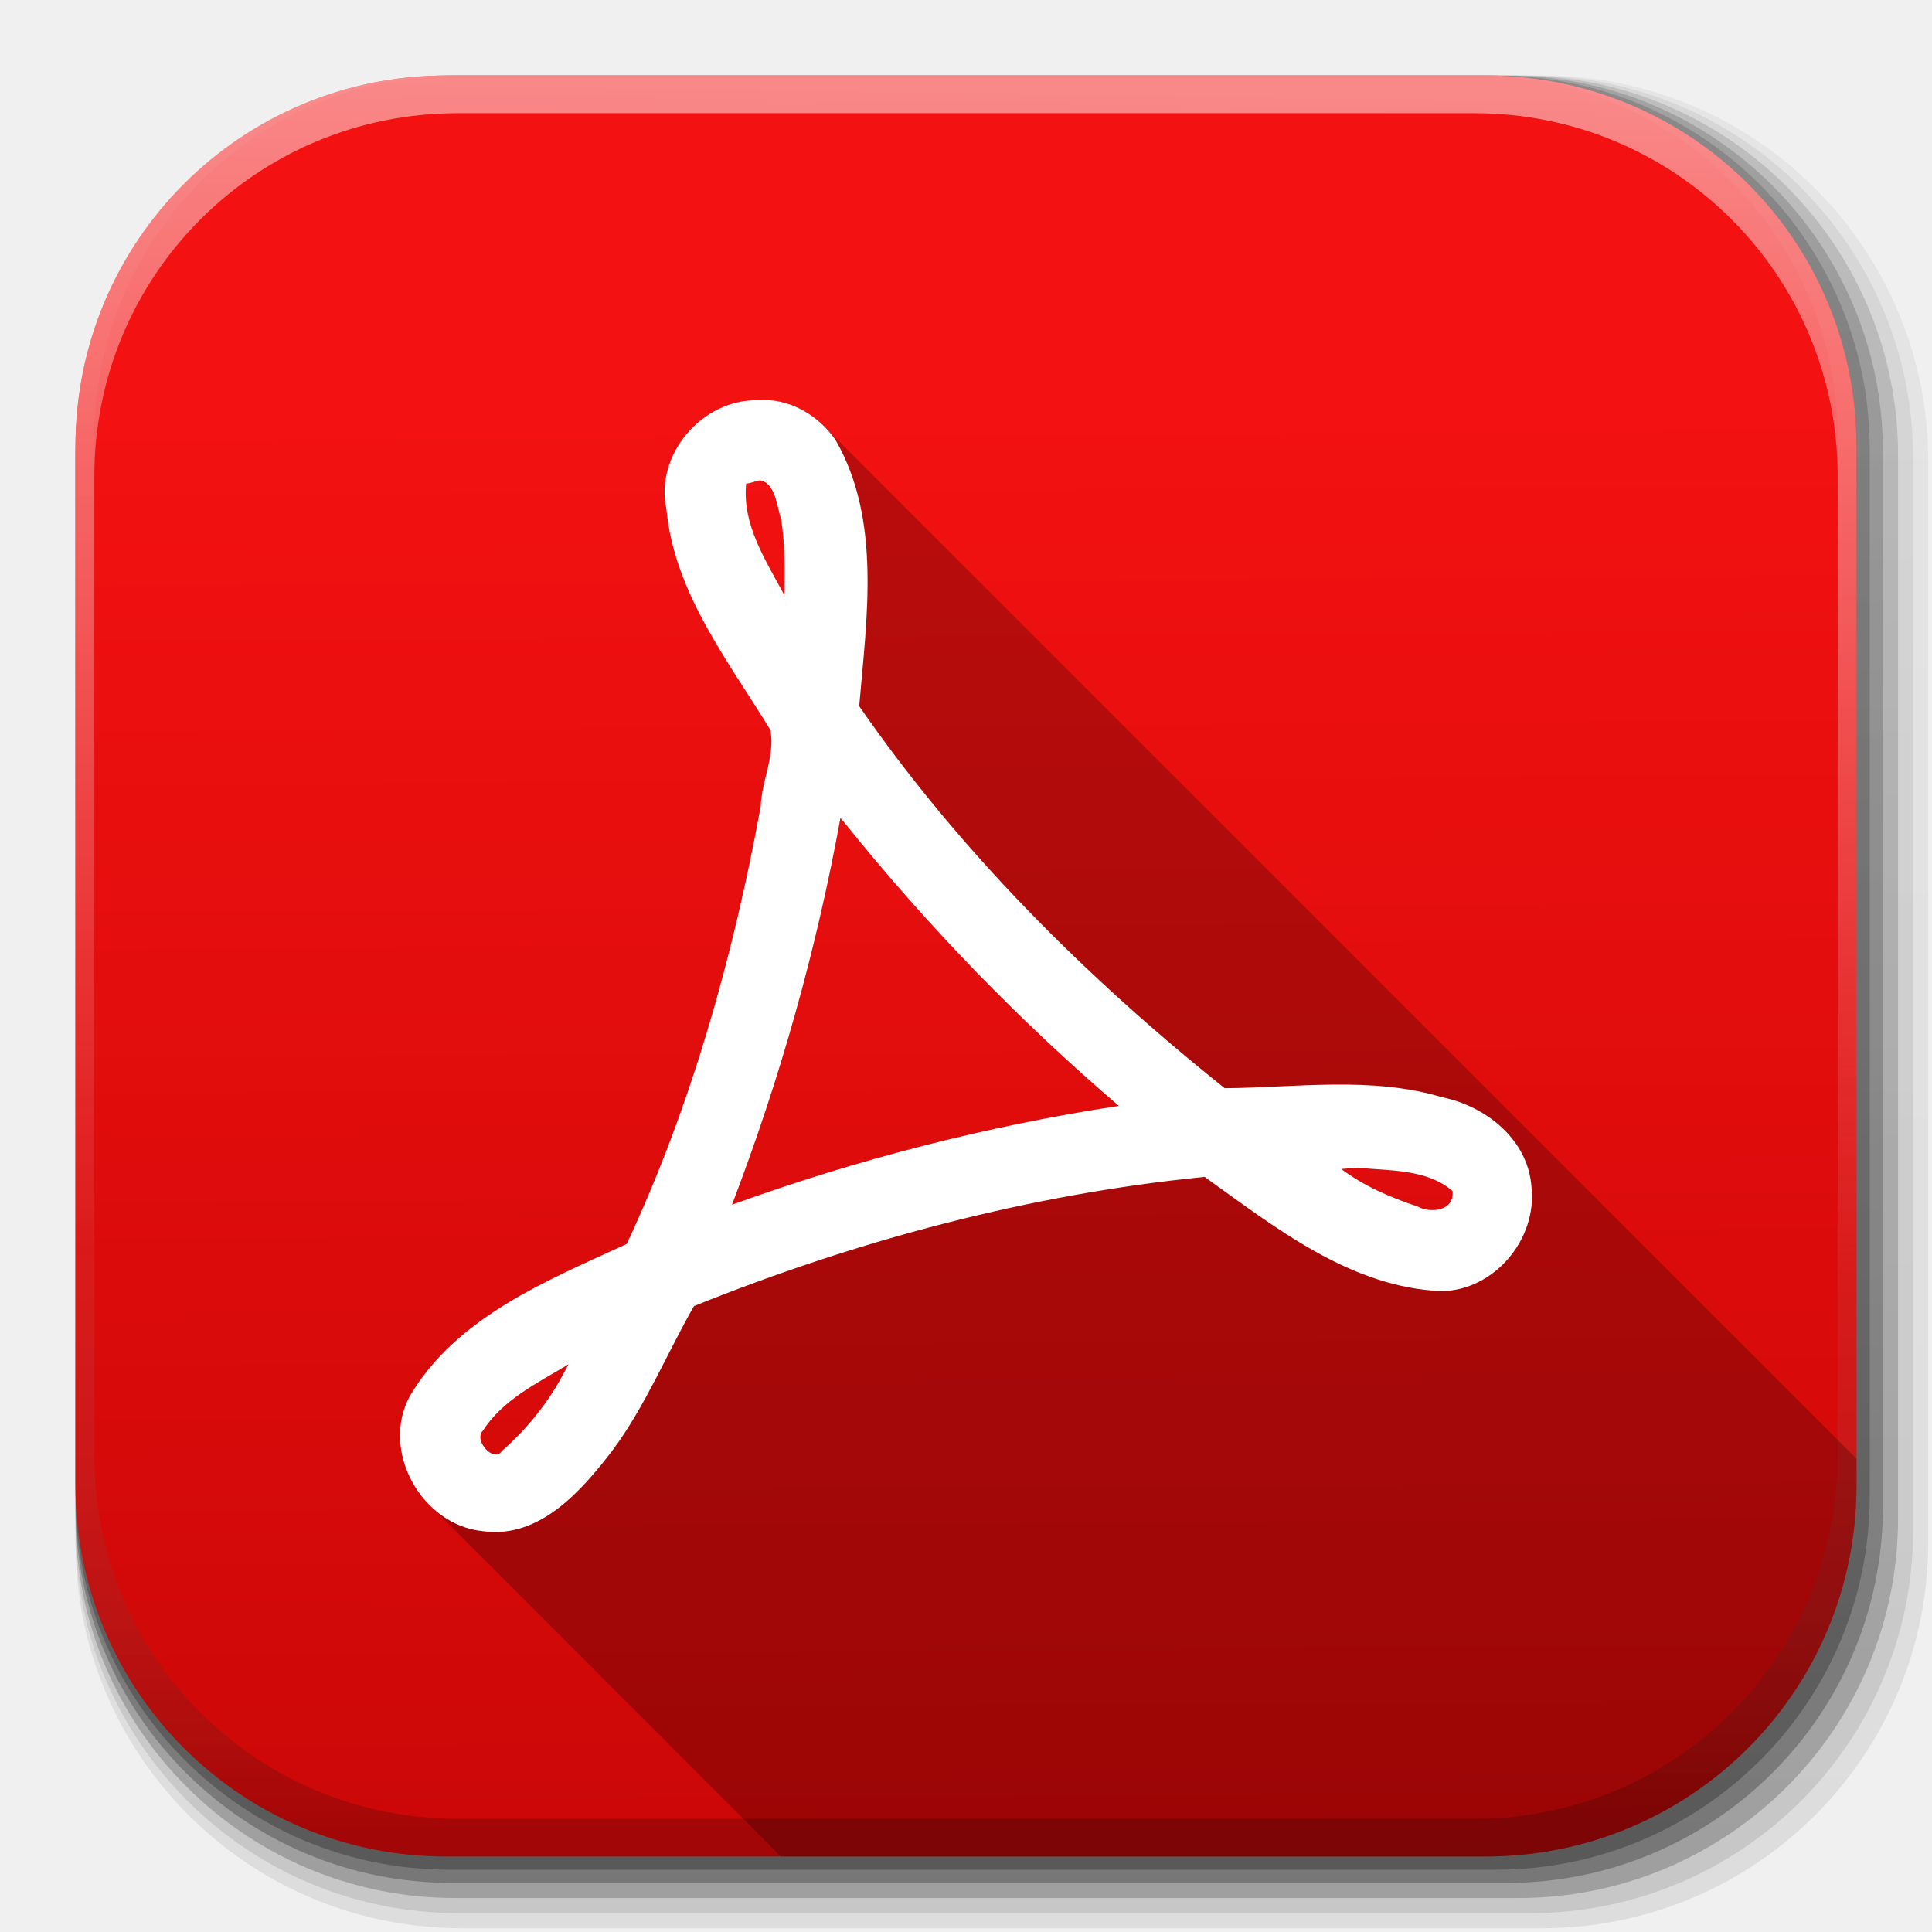
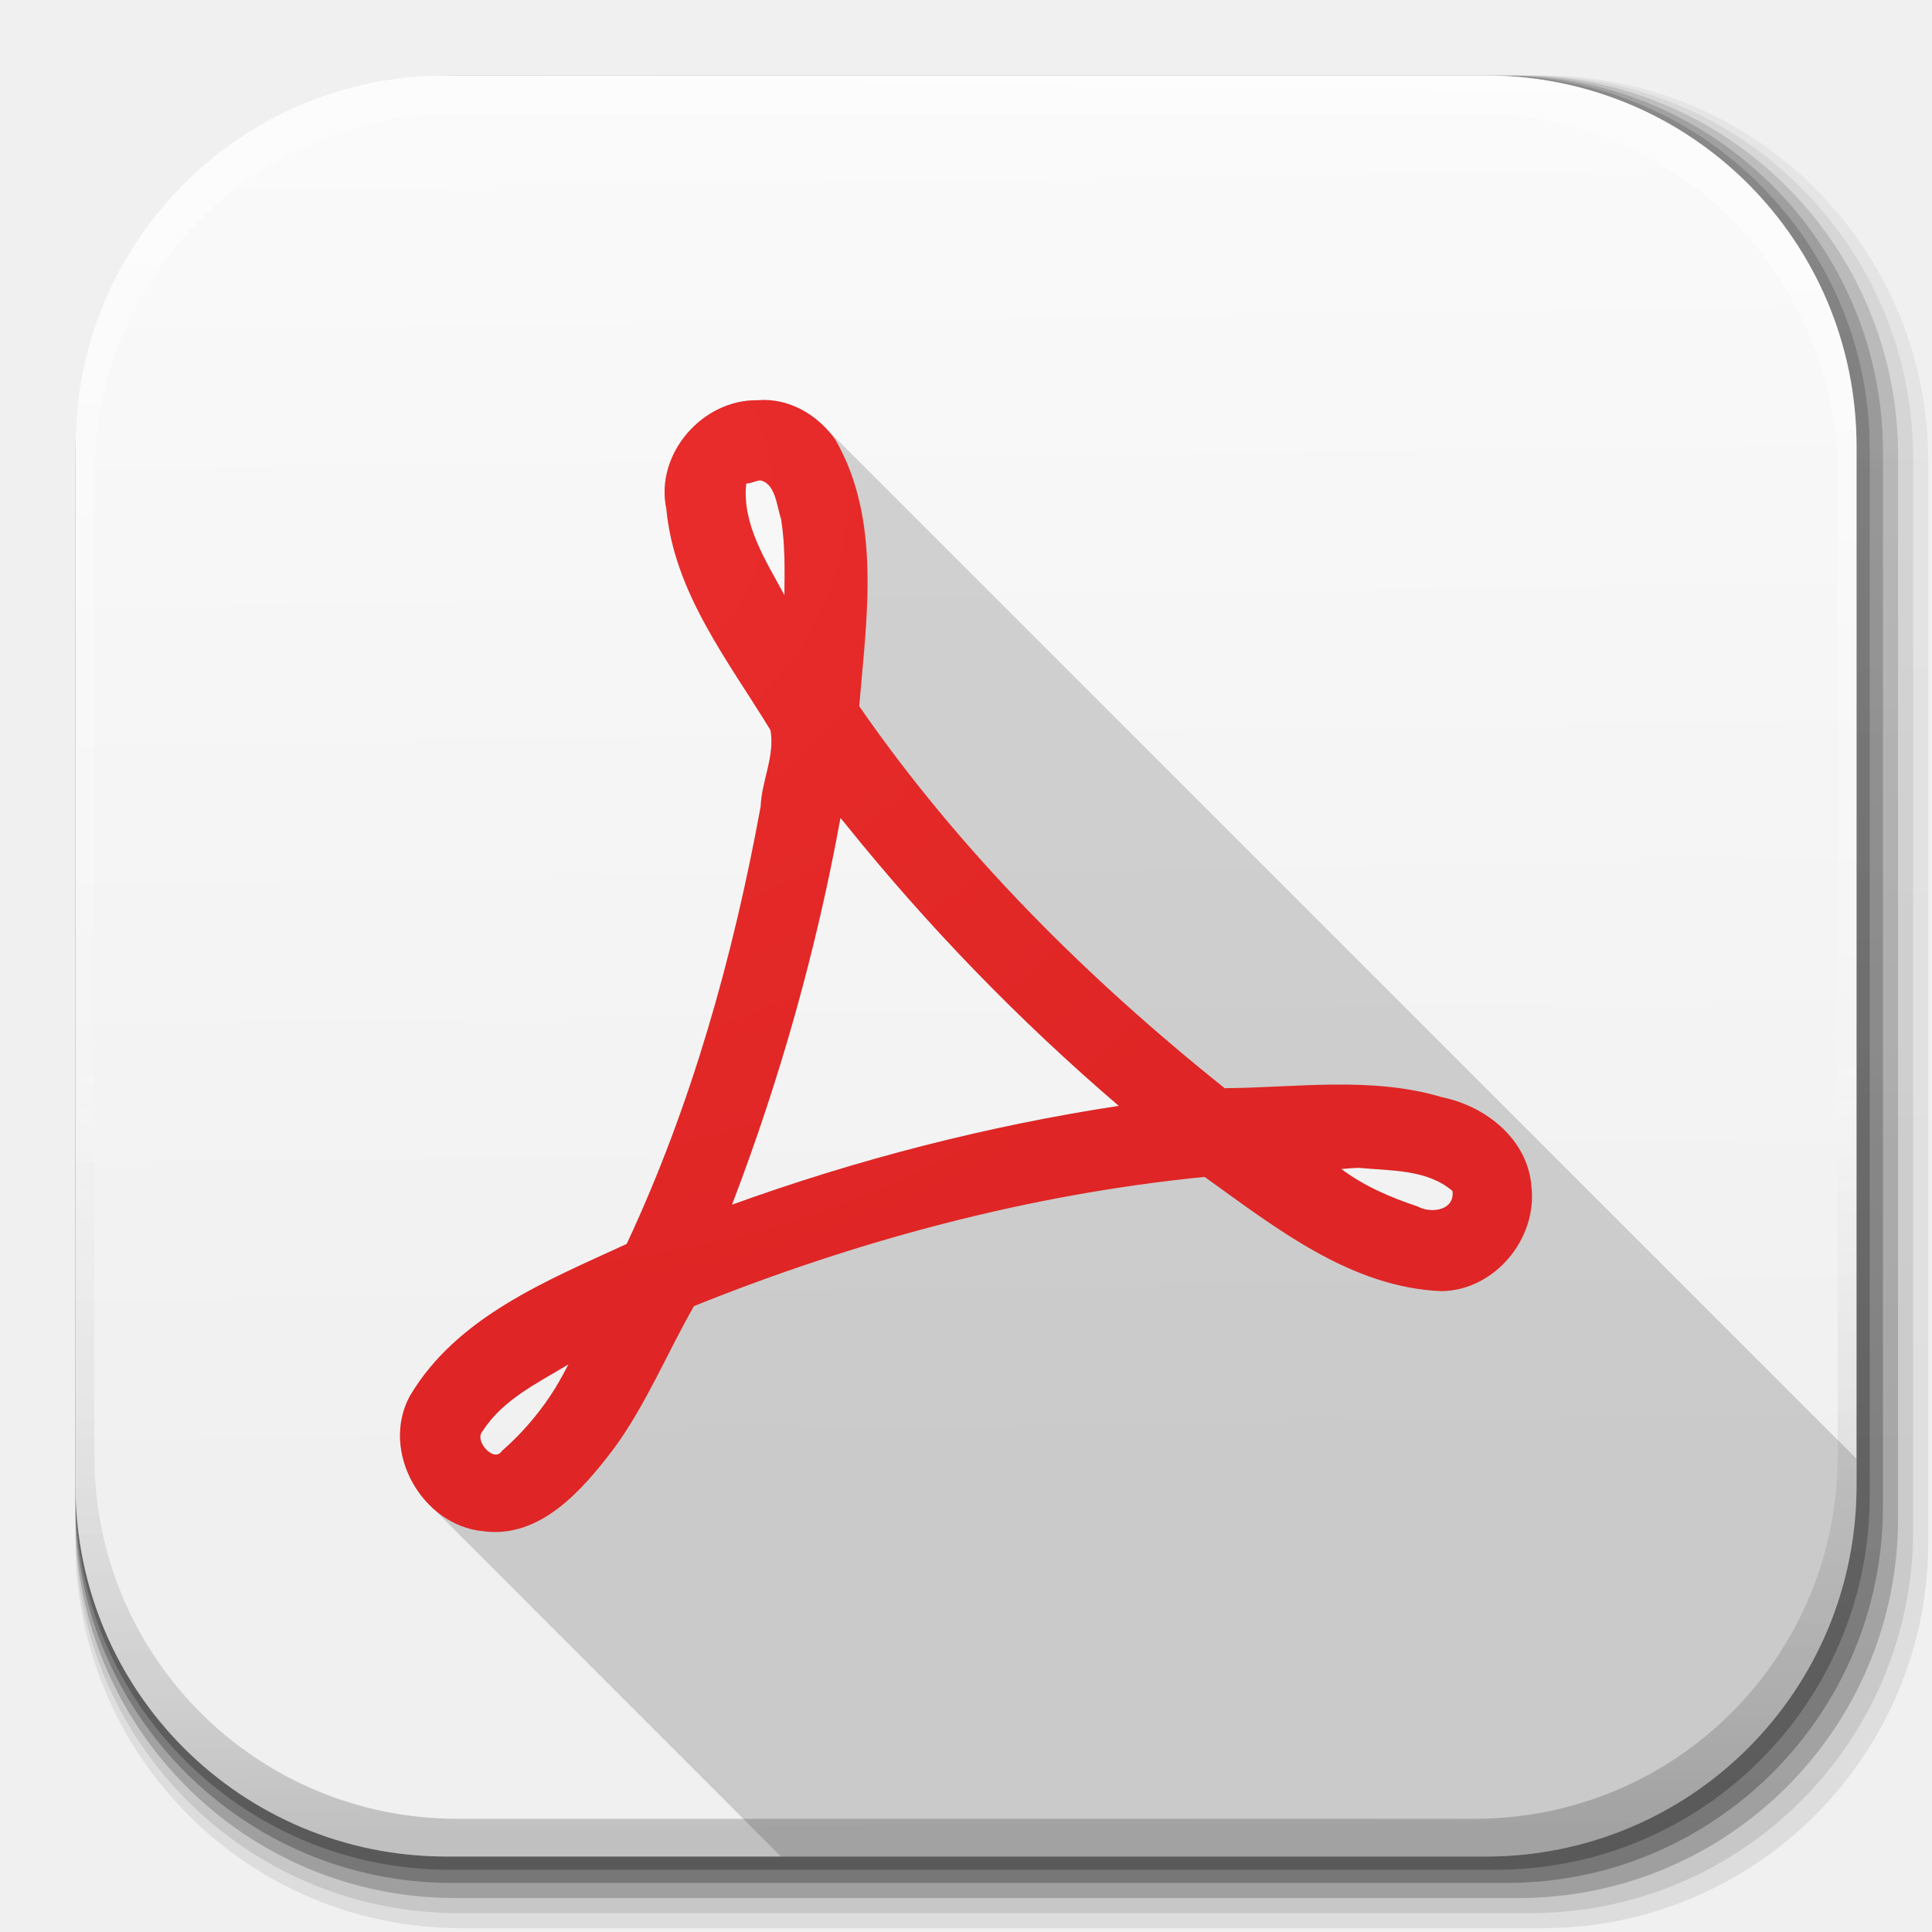
<svg xmlns="http://www.w3.org/2000/svg" xmlns:xlink="http://www.w3.org/1999/xlink" version="1.1" id="svg2" height="512" width="512">
  <defs id="defs4">
-     <linearGradient id="linearGradient8290">
-       <stop style="stop-color:#f31111;stop-opacity:1" offset="0" id="stop8292" />
-       <stop style="stop-color:#cb0707;stop-opacity:1" offset="1" id="stop8294" />
-     </linearGradient>
    <linearGradient id="linearGradient3938">
      <stop style="stop-color:#eb2d2d;stop-opacity:1;" offset="0" id="stop3940" />
      <stop style="stop-color:#df2525;stop-opacity:1;" offset="1" id="stop3942" />
    </linearGradient>
    <linearGradient id="XMLID_74_-8-1" gradientUnits="userSpaceOnUse" x1="64.478" y1="56.301" x2="78.466" y2="48.085">
      <stop offset="0" style="stop-color:#ffffff;stop-opacity:1;" id="stop155-3-8" />
      <stop offset="1" style="stop-color:#e6e6e6;stop-opacity:1;" id="stop157-94-6" />
    </linearGradient>
    <radialGradient xlink:href="#XMLID_74_-8-1" id="radialGradient3867" cx="558.354" cy="385.484" fx="558.354" fy="385.484" r="191.619" gradientTransform="matrix(1,0,0,1.049991,0,-19.27059)" gradientUnits="userSpaceOnUse" />
    <linearGradient id="SVGID_2_" gradientUnits="userSpaceOnUse" x1="200.051" y1="185.074" x2="200.051" y2="217.459">
      <stop offset="0" style="stop-color:#61B74A" id="stop13" />
      <stop offset="1" style="stop-color:#449934" id="stop15" />
    </linearGradient>
    <linearGradient y2="217.459" x2="200.051" y1="185.074" x1="200.051" gradientTransform="matrix(13.57763,0,0,13.57763,-2026.162,-2566.71)" gradientUnits="userSpaceOnUse" id="linearGradient3021" xlink:href="#SVGID_2_" />
    <linearGradient id="linearGradient2460" y2="44.984" gradientUnits="userSpaceOnUse" x2="19.36" y1="21.031" x1="19.245">
      <stop id="stop3602" style="stop-color:#fafafa;stop-opacity:1;" offset="0" />
      <stop id="stop3604" style="stop-color:#f0f0f0;stop-opacity:1;" offset="1" />
    </linearGradient>
    <linearGradient y2="44.984" x2="19.36" y1="21.031" x1="19.245" gradientTransform="matrix(11.07692,0,0,11.07692,-9.852301,-20.57803)" gradientUnits="userSpaceOnUse" id="linearGradient3096" xlink:href="#linearGradient2460" />
    <linearGradient y2="20.626" x2="1006.808" y1="484.417" x1="1012.513" gradientTransform="matrix(1.03178,0,0,1.03178,-830.8641,592.6779)" gradientUnits="userSpaceOnUse" id="linearGradient4114-2" xlink:href="#ButtonShadow-0-1-1-5" />
    <linearGradient gradientTransform="matrix(1.005865,0,0,0.994169,100,0)" gradientUnits="userSpaceOnUse" id="ButtonShadow-0-1-1-5" y2="7.017" x2="45.448" y1="92.54" x1="45.448">
      <stop offset="0" style="stop-color:#000000;stop-opacity:1" id="stop3750-8-9-3-6" />
      <stop offset="1" style="stop-color:#000000;stop-opacity:0.588" id="stop3752-5-6-4-2" />
    </linearGradient>
    <linearGradient y2="20.626" x2="1006.808" y1="484.417" x1="1012.513" gradientTransform="matrix(1.040254,0,0,1.040254,-837.9512,592.5182)" gradientUnits="userSpaceOnUse" id="linearGradient4112-2" xlink:href="#ButtonShadow-0-1-1-5" />
    <linearGradient gradientTransform="matrix(1.005865,0,0,0.994169,100,0)" gradientUnits="userSpaceOnUse" id="linearGradient5292" y2="7.017" x2="45.448" y1="92.54" x1="45.448">
      <stop offset="0" style="stop-color:#000000;stop-opacity:1" id="stop5294" />
      <stop offset="1" style="stop-color:#000000;stop-opacity:0.588" id="stop5296" />
    </linearGradient>
    <linearGradient y2="20.626" x2="1006.808" y1="484.417" x1="1012.513" gradientTransform="matrix(1.023305,0,0,1.023305,-823.777,592.8376)" gradientUnits="userSpaceOnUse" id="linearGradient4110-6" xlink:href="#ButtonShadow-0-1-1-5" />
    <linearGradient gradientTransform="matrix(1.005865,0,0,0.994169,100,0)" gradientUnits="userSpaceOnUse" id="linearGradient5299" y2="7.017" x2="45.448" y1="92.54" x1="45.448">
      <stop offset="0" style="stop-color:#000000;stop-opacity:1" id="stop5301" />
      <stop offset="1" style="stop-color:#000000;stop-opacity:0.588" id="stop5303" />
    </linearGradient>
    <linearGradient y2="20.626" x2="1006.808" y1="484.417" x1="1012.513" gradientTransform="matrix(1.01483,0,0,1.01483,-816.69,592.9972)" gradientUnits="userSpaceOnUse" id="linearGradient4116-6" xlink:href="#ButtonShadow-0-1-1-5" />
    <linearGradient gradientTransform="matrix(1.005865,0,0,0.994169,100,0)" gradientUnits="userSpaceOnUse" id="linearGradient5306" y2="7.017" x2="45.448" y1="92.54" x1="45.448">
      <stop offset="0" style="stop-color:#000000;stop-opacity:1" id="stop5308" />
      <stop offset="1" style="stop-color:#000000;stop-opacity:0.588" id="stop5310" />
    </linearGradient>
    <linearGradient xlink:href="#ButtonShadow-0-1-1-5" id="linearGradient3372" gradientUnits="userSpaceOnUse" gradientTransform="matrix(1.007415,0,0,1.007415,-810.4888,593.1369)" x1="1012.513" y1="484.417" x2="1006.808" y2="20.626" />
    <linearGradient gradientTransform="matrix(1.005865,0,0,0.994169,100,0)" gradientUnits="userSpaceOnUse" id="linearGradient5313" y2="7.017" x2="45.448" y1="92.54" x1="45.448">
      <stop offset="0" style="stop-color:#000000;stop-opacity:1" id="stop5315" />
      <stop offset="1" style="stop-color:#000000;stop-opacity:0.588" id="stop5317" />
    </linearGradient>
    <linearGradient y2="251.661" x2="1011.953" y1="476.26" x1="1016.104" gradientTransform="translate(-146.2203,369.0885)" gradientUnits="userSpaceOnUse" id="linearGradient4082" xlink:href="#linearGradient4487" />
    <linearGradient id="linearGradient4487">
      <stop offset="0" style="stop-color:#000000;stop-opacity:1" id="stop4489" />
      <stop offset="1" style="stop-color:#000000;stop-opacity:0" id="stop4491" />
    </linearGradient>
    <linearGradient id="linearGradient3737">
      <stop offset="0" style="stop-color:#ffffff;stop-opacity:1" id="stop3739" />
      <stop offset="1" style="stop-color:#ffffff;stop-opacity:0" id="stop3741" />
    </linearGradient>
    <linearGradient id="linearGradient4046">
      <stop offset="0" style="stop-color:#000000;stop-opacity:1;" id="stop4048" />
      <stop offset="1" style="stop-color:#ffffff;stop-opacity:0.2" id="stop4050" />
    </linearGradient>
    <linearGradient xlink:href="#ButtonShadow-0-1-1-5" id="linearGradient5342" gradientUnits="userSpaceOnUse" gradientTransform="matrix(1.007415,0,0,1.007415,-810.4888,593.1369)" x1="1012.513" y1="484.417" x2="1006.808" y2="20.626" />
    <linearGradient y2="20.626" x2="1006.808" y1="484.417" x1="1012.513" gradientTransform="matrix(1.03178,0,0,1.03178,-830.8641,592.6779)" gradientUnits="userSpaceOnUse" id="linearGradient4114-2-6" xlink:href="#ButtonShadow-0-1-1-5-9" />
    <linearGradient gradientTransform="matrix(1.005865,0,0,0.994169,100,0)" gradientUnits="userSpaceOnUse" id="ButtonShadow-0-1-1-5-9" y2="7.017" x2="45.448" y1="92.54" x1="45.448">
      <stop offset="0" style="stop-color:#000000;stop-opacity:1" id="stop3750-8-9-3-6-4" />
      <stop offset="1" style="stop-color:#000000;stop-opacity:0.588" id="stop3752-5-6-4-2-9" />
    </linearGradient>
    <linearGradient y2="20.626" x2="1006.808" y1="484.417" x1="1012.513" gradientTransform="matrix(1.040254,0,0,1.040254,-837.9512,592.5182)" gradientUnits="userSpaceOnUse" id="linearGradient4112-2-6" xlink:href="#ButtonShadow-0-1-1-5-9" />
    <linearGradient gradientTransform="matrix(1.005865,0,0,0.994169,100,0)" gradientUnits="userSpaceOnUse" id="linearGradient5292-5" y2="7.017" x2="45.448" y1="92.54" x1="45.448">
      <stop offset="0" style="stop-color:#000000;stop-opacity:1" id="stop5294-8" />
      <stop offset="1" style="stop-color:#000000;stop-opacity:0.588" id="stop5296-4" />
    </linearGradient>
    <linearGradient y2="20.626" x2="1006.808" y1="484.417" x1="1012.513" gradientTransform="matrix(1.023305,0,0,1.023305,-823.777,592.8376)" gradientUnits="userSpaceOnUse" id="linearGradient4110-6-7" xlink:href="#ButtonShadow-0-1-1-5-9" />
    <linearGradient gradientTransform="matrix(1.005865,0,0,0.994169,100,0)" gradientUnits="userSpaceOnUse" id="linearGradient5299-2" y2="7.017" x2="45.448" y1="92.54" x1="45.448">
      <stop offset="0" style="stop-color:#000000;stop-opacity:1" id="stop5301-9" />
      <stop offset="1" style="stop-color:#000000;stop-opacity:0.588" id="stop5303-1" />
    </linearGradient>
    <linearGradient y2="20.626" x2="1006.808" y1="484.417" x1="1012.513" gradientTransform="matrix(1.01483,0,0,1.01483,-816.69,592.9972)" gradientUnits="userSpaceOnUse" id="linearGradient4116-6-3" xlink:href="#ButtonShadow-0-1-1-5-9" />
    <linearGradient gradientTransform="matrix(1.005865,0,0,0.994169,100,0)" gradientUnits="userSpaceOnUse" id="linearGradient5306-9" y2="7.017" x2="45.448" y1="92.54" x1="45.448">
      <stop offset="0" style="stop-color:#000000;stop-opacity:1" id="stop5308-0" />
      <stop offset="1" style="stop-color:#000000;stop-opacity:0.588" id="stop5310-6" />
    </linearGradient>
    <linearGradient xlink:href="#ButtonShadow-0-1-1-5-9" id="linearGradient3372-9" gradientUnits="userSpaceOnUse" gradientTransform="matrix(1.007415,0,0,1.007415,-810.4888,593.1369)" x1="1012.513" y1="484.417" x2="1006.808" y2="20.626" />
    <linearGradient gradientTransform="matrix(1.005865,0,0,0.994169,100,0)" gradientUnits="userSpaceOnUse" id="linearGradient5313-8" y2="7.017" x2="45.448" y1="92.54" x1="45.448">
      <stop offset="0" style="stop-color:#000000;stop-opacity:1" id="stop5315-8" />
      <stop offset="1" style="stop-color:#000000;stop-opacity:0.588" id="stop5317-1" />
    </linearGradient>
    <linearGradient y2="251.661" x2="1011.953" y1="476.26" x1="1016.104" gradientTransform="translate(-146.2203,369.0885)" gradientUnits="userSpaceOnUse" id="linearGradient4082-7" xlink:href="#linearGradient4487-8" />
    <linearGradient id="linearGradient4487-8">
      <stop offset="0" style="stop-color:#000000;stop-opacity:1" id="stop4489-0" />
      <stop offset="1" style="stop-color:#000000;stop-opacity:0" id="stop4491-4" />
    </linearGradient>
    <linearGradient y2="363.738" x2="988.786" y1="51.512" x1="993.439" gradientTransform="translate(778.5998,-360.5596)" gradientUnits="userSpaceOnUse" id="linearGradient4084-7" xlink:href="#linearGradient3737-8" />
    <linearGradient id="linearGradient3737-8">
      <stop offset="0" style="stop-color:#ffffff;stop-opacity:1" id="stop3739-4" />
      <stop offset="1" style="stop-color:#ffffff;stop-opacity:0" id="stop3741-7" />
    </linearGradient>
    <linearGradient y2="-55.941" x2="1763.69" y1="155.597" x1="1764.649" gradientUnits="userSpaceOnUse" id="linearGradient4086-1" xlink:href="#linearGradient4046-2" />
    <linearGradient id="linearGradient4046-2">
      <stop offset="0" style="stop-color:#000000;stop-opacity:1;" id="stop4048-2" />
      <stop offset="1" style="stop-color:#ffffff;stop-opacity:0.2" id="stop4050-7" />
    </linearGradient>
    <linearGradient xlink:href="#ButtonShadow-0-1-1-5-9" id="linearGradient5342-3" gradientUnits="userSpaceOnUse" gradientTransform="matrix(1.007415,0,0,1.007415,-810.4888,593.1369)" x1="1012.513" y1="484.417" x2="1006.808" y2="20.626" />
    <linearGradient id="linearGradient4487-1">
      <stop offset="0" style="stop-color:#000000;stop-opacity:1" id="stop4489-6" />
      <stop offset="1" style="stop-color:#000000;stop-opacity:0" id="stop4491-0" />
    </linearGradient>
    <linearGradient y2="363.738" x2="988.786" y1="51.512" x1="993.439" gradientTransform="translate(778.5998,-360.5596)" gradientUnits="userSpaceOnUse" id="linearGradient4084-8" xlink:href="#linearGradient3737-9" />
    <linearGradient id="linearGradient3737-9">
      <stop offset="0" style="stop-color:#ffffff;stop-opacity:1" id="stop3739-7" />
      <stop offset="1" style="stop-color:#ffffff;stop-opacity:0" id="stop3741-4" />
    </linearGradient>
    <linearGradient y2="-55.941" x2="1763.69" y1="155.597" x1="1764.649" gradientUnits="userSpaceOnUse" id="linearGradient4086-12" xlink:href="#linearGradient4046-3" />
    <linearGradient id="linearGradient4046-3">
      <stop offset="0" style="stop-color:#000000;stop-opacity:1;" id="stop4048-7" />
      <stop offset="1" style="stop-color:#ffffff;stop-opacity:0.2" id="stop4050-73" />
    </linearGradient>
    <linearGradient id="linearGradient2760">
      <stop id="stop2770" offset="0" style="stop-color:#ffffff;stop-opacity:1;" />
      <stop id="stop2764" offset="1" style="stop-color:#a9a9a9;stop-opacity:1;" />
    </linearGradient>
    <linearGradient id="linearGradient4846">
      <stop offset="0" style="stop-color:#1a1a1a;stop-opacity:1" id="stop4848" />
      <stop offset="1" style="stop-color:#1e1e1e;stop-opacity:1;" id="stop4856" />
    </linearGradient>
    <linearGradient id="linearGradient4922">
      <stop id="stop4924" style="stop-color:#1a1a1a;stop-opacity:1" offset="0" />
      <stop id="stop4926" style="stop-color:#636363;stop-opacity:1" offset="0.156" />
      <stop id="stop4928" style="stop-color:#b4b4b4;stop-opacity:1" offset="0.332" />
      <stop id="stop4930" style="stop-color:#636363;stop-opacity:1" offset="0.536" />
      <stop id="stop4932" style="stop-color:#000000;stop-opacity:1" offset="1" />
    </linearGradient>
    <linearGradient y2="110.86" x2="166.775" y1="152.12" x1="201.331" spreadMethod="reflect" gradientTransform="matrix(1.275769,0,0,1.275769,-135.8944,2.450039)" gradientUnits="userSpaceOnUse" id="linearGradient4884" xlink:href="#linearGradient4888" />
    <linearGradient id="linearGradient4888">
      <stop offset="0" style="stop-color:#c0821c;stop-opacity:1;" id="stop4892" />
      <stop id="stop4894" style="stop-color:#e4ae48;stop-opacity:1;" offset="1" />
    </linearGradient>
    <linearGradient gradientUnits="userSpaceOnUse" y2="158.472" x2="258.222" y1="160.826" x1="13.021" id="linearGradient4882" xlink:href="#linearGradient4898" />
    <linearGradient id="linearGradient4898">
      <stop offset="0" style="stop-color:#a86f20;stop-opacity:1;" id="stop4900" />
      <stop offset="1" style="stop-color:#c68d31;stop-opacity:1" id="stop4902" />
    </linearGradient>
    <linearGradient x1="45.448" y1="92.54" x2="45.448" y2="7.017" id="ButtonShadow" gradientUnits="userSpaceOnUse" gradientTransform="scale(1.005865,0.994169)">
      <stop id="stop3750" style="stop-color:#000000;stop-opacity:1" offset="0" />
      <stop id="stop3752" style="stop-color:#000000;stop-opacity:0.588" offset="1" />
    </linearGradient>
    <filter color-interpolation-filters="sRGB" id="filter3174">
      <feGaussianBlur stdDeviation="1.71" id="feGaussianBlur3176" />
    </filter>
    <linearGradient id="linearGradient10386">
      <stop id="stop10388" style="stop-color:#ffffff;stop-opacity:1" offset="0" />
      <stop id="stop10390" style="stop-color:#ffffff;stop-opacity:0" offset="1" />
    </linearGradient>
    <linearGradient y2="168.283" x2="214.266" y1="11.425" x1="212.864" spreadMethod="reflect" gradientTransform="matrix(1.846456,0,0,1.846456,-123.7334,86.82626)" gradientUnits="userSpaceOnUse" id="linearGradient8264" xlink:href="#linearGradient2760" />
    <linearGradient xlink:href="#linearGradient2460" id="linearGradient3157" gradientUnits="userSpaceOnUse" gradientTransform="matrix(12.10256,0,0,12.10256,-34.46825,-46.18711)" x1="18.93" y1="6.295" x2="19.36" y2="36.644" />
    <linearGradient y2="1" x2="1" y1="0" x1="0" id="acyl_gradient" xlink:href="#linearGradient4321" />
    <linearGradient id="linearGradient4321">
      <stop id="stop1" offset="0" style="stop-color:#ee0c0c;stop-opacity:1;" />
      <stop id="stop2" offset="1" style="stop-color:#7a0404;stop-opacity:1;" />
    </linearGradient>
    <radialGradient gradientUnits="userSpaceOnUse" gradientTransform="matrix(2.424955,-0.00787504,0.00770263,2.371866,-135.7183,-134.6474)" r="150" fy="98.693" fx="94.71" cy="98.693" cx="94.71" id="radialGradient3928" xlink:href="#linearGradient4321" />
    <radialGradient r="150" fy="98.693" fx="94.71" cy="98.693" cx="94.71" gradientTransform="matrix(2.424955,-0.00787504,0.00770263,2.371866,-135.7183,-134.6474)" gradientUnits="userSpaceOnUse" id="radialGradient3932" xlink:href="#linearGradient4321" />
    <radialGradient r="150" fy="112.575" fx="110.737" cy="112.575" cx="110.737" gradientTransform="matrix(1.65339,0.0060994,-0.00539655,1.462323,-50.50661,-35.43916)" gradientUnits="userSpaceOnUse" id="radialGradient3936" xlink:href="#linearGradient3938" />
-     <radialGradient xlink:href="#linearGradient3938" id="radialGradient8259" gradientUnits="userSpaceOnUse" gradientTransform="matrix(1.65339,0.0060994,-0.00539655,1.462323,703.8301,-47.90754)" cx="110.737" cy="112.575" fx="110.737" fy="112.575" r="150" />
-     <radialGradient xlink:href="#linearGradient3938" id="radialGradient8273" gradientUnits="userSpaceOnUse" gradientTransform="matrix(1.65339,0.0060994,-0.00539655,1.462323,703.8301,-47.90754)" cx="110.737" cy="112.575" fx="110.737" fy="112.575" r="150" />
-     <linearGradient xlink:href="#linearGradient8290" id="linearGradient8296" x1="281.836" y1="110.536" x2="284.194" y2="494.977" gradientUnits="userSpaceOnUse" />
+     <radialGradient xlink:href="#linearGradient3938" id="radialGradient3140" gradientUnits="userSpaceOnUse" gradientTransform="matrix(1.65339,0.0060994,-0.00539655,1.462323,-50.50661,-35.43916)" cx="110.737" cy="112.575" fx="110.737" fy="112.575" r="150" />
  </defs>
  <g transform="translate(0,-540.3622)" id="layer1" />
  <g transform="matrix(1.1,0,0,0.44444,95.08106,256.3925)" id="g2036">
    <g transform="matrix(1.0526,0,0,1.2857,-1.2632,-13.429)" style="opacity:0.4" id="g3712" />
  </g>
  <g id="g3541" transform="translate(97.48106,231.2815)" />
  <g id="g3536" transform="translate(97.48106,231.2815)" />
  <g transform="translate(-11.98507,-592.1172)" id="g4103">
    <rect style="opacity:0.1;color:#000000;fill:url(#linearGradient4114-2-6);fill-opacity:1;fill-rule:nonzero;stroke:none;stroke-width:1.5;marker:none;visibility:visible;display:inline;overflow:visible;enable-background:accumulate" id="rect6187" width="487" height="487" x="31.985" y="612.117" ry="101.458" />
    <rect ry="102.292" y="612.117" x="31.985" height="491" width="491" id="rect6191" style="opacity:0.08;color:#000000;fill:url(#linearGradient4112-2-6);fill-opacity:1;fill-rule:nonzero;stroke:none;stroke-width:1.5;marker:none;visibility:visible;display:inline;overflow:visible;enable-background:accumulate" />
    <rect ry="100.625" y="612.117" x="31.985" height="483" width="483" id="rect6183" style="opacity:0.2;color:#000000;fill:url(#linearGradient4110-6-7);fill-opacity:1;fill-rule:nonzero;stroke:none;stroke-width:1.5;marker:none;visibility:visible;display:inline;overflow:visible;enable-background:accumulate" />
    <rect style="opacity:0.25;color:#000000;fill:url(#linearGradient4116-6-3);fill-opacity:1;fill-rule:nonzero;stroke:none;stroke-width:1.5;marker:none;visibility:visible;display:inline;overflow:visible;enable-background:accumulate" id="rect6179" width="479" height="479" x="31.985" y="612.117" ry="99.792" />
    <rect ry="99.062" y="612.117" x="31.985" height="475.5" width="475.5" id="rect5574" style="opacity:0.25;color:#000000;fill:url(#linearGradient5342-3);fill-opacity:1;fill-rule:nonzero;stroke:none;stroke-width:1.5;marker:none;visibility:visible;display:inline;overflow:visible;enable-background:accumulate" />
  </g>
-   <path style="fill:url(#linearGradient8296);fill-opacity:1;fill-rule:nonzero;stroke:none;stroke-width:6.217;marker:none;visibility:visible;display:inline;overflow:visible;filter:url(#filter1111);enable-background:accumulate" d="M 118.344,20 C 63.867,20 20,63.867 20,118.344 l 0,23.062 0,252.25 C 20,448.133 63.867,492 118.344,492 l 275.312,0 C 448.133,492 492,448.133 492,393.656 l 0,-252.25 0,-23.062 C 492,63.867 448.133,20 393.656,20 l -275.312,0 z" id="path8286" />
+   <path id="rect5505" d="M 118.344,20 C 63.867,20 20,63.867 20,118.344 l 0,23.062 0,252.25 C 20,448.133 63.867,492 118.344,492 l 275.312,0 C 448.133,492 492,448.133 492,393.656 l 0,-252.25 0,-23.062 C 492,63.867 448.133,20 393.656,20 l -275.312,0 z" style="fill:url(#linearGradient3157);stroke:none" />
  <g transform="translate(-605.5193,-353.9683)" id="g4076">
    <g id="g4038" transform="translate(-926.6676,684.3845)" />
  </g>
  <g transform="translate(-605.5194,-353.9683)" id="g4076-9">
    <g id="g4038-9" transform="translate(-926.6676,684.3845)">
      <path id="rect6809-2-3" d="m 1650.499,-310.416 c -54.477,0 -98.312,43.836 -98.312,98.312 l 0,275.344 c 0,54.477 43.836,98.344 98.312,98.344 l 2.938,0 c -53.322,0 -96.25,-42.928 -96.25,-96.25 l 0,-269.5 c 0,-53.322 42.928,-96.25 96.25,-96.25 l 269.5,0 c 53.322,0 96.25,42.928 96.25,96.25 l 0,269.5 c 0,53.323 -42.928,96.25 -96.25,96.25 l 2.906,0 c 54.477,0 98.344,-43.867 98.344,-98.344 l 0,-275.344 c 0,-54.477 -43.867,-98.312 -98.344,-98.312 l -275.344,0 z" style="opacity:0.5;color:#000000;fill:url(#linearGradient4084-8);fill-opacity:1;fill-rule:nonzero;stroke:none;stroke-width:1.5;marker:none;visibility:visible;display:inline;overflow:visible;enable-background:accumulate" />
      <path style="opacity:0.2;color:#000000;fill:url(#linearGradient4086-12);fill-opacity:1;fill-rule:nonzero;stroke:none;stroke-width:1.5;marker:none;visibility:visible;display:inline;overflow:visible;enable-background:accumulate" d="m 1650.499,161.584 c -54.477,0 -98.312,-43.836 -98.312,-98.313 l 0,-275.344 c 0,-54.477 43.836,-98.344 98.312,-98.344 l 2.938,0 c -53.322,0 -96.25,42.928 -96.25,96.25 l 0,269.5 c 0,53.323 42.928,96.25 96.25,96.25 l 269.5,0 c 53.322,0 96.25,-42.928 96.25,-96.25 l 0,-269.5 c 0,-53.322 -42.928,-96.25 -96.25,-96.25 l 2.906,0 c 54.477,0 98.344,43.867 98.344,98.344 l 0,275.344 c 0,54.477 -43.867,98.313 -98.344,98.313 l -275.344,0 z" id="path3981-7" />
    </g>
  </g>
-   <path style="fill:#000000;fill-opacity:0.235;fill-rule:nonzero;stroke:none;stroke-width:6.217;marker:none;visibility:visible;display:inline;overflow:visible;filter:url(#filter1111);enable-background:accumulate" d="M 202.281 106 C 201.769 106.004 201.266 106.018 200.75 106.062 C 186.123 105.807 173.499 120.372 176.594 134.906 C 178.675 157.116 193.012 175.129 204.188 193.469 C 205.444 200.296 201.834 206.938 201.594 213.719 C 194.307 253.521 183.195 293.125 166.094 329.656 C 144.933 339.398 120.971 349.035 108.594 370.031 C 103.612 379.27 106.24 390.524 112.969 397.938 L 206.969 492 L 393.656 492 C 448.133 492 492 448.133 492 393.656 L 492 386.594 L 217.75 112.375 C 213.545 108.456 208.061 105.953 202.281 106 z M 201.438 127.312 C 205.552 128.105 205.848 134.221 207 137.5 C 208.084 144.18 207.954 151.004 207.875 157.75 C 202.975 148.591 196.616 139.016 197.75 128.156 C 199.042 128.106 200.168 127.463 201.438 127.312 z M 222.719 216.75 L 224.125 218.438 C 245.906 245.516 270.095 270.446 296.5 293.062 C 261.686 298.372 227.088 307.287 193.969 319.281 C 206.672 286.08 216.346 251.757 222.719 216.75 z M 359.969 309.469 C 368.414 310.283 378.182 309.805 384.938 315.625 C 385.572 320.878 379.141 321.652 375.719 319.75 C 368.579 317.367 361.53 314.347 355.469 309.781 C 356.979 309.688 358.455 309.498 359.969 309.469 z M 150.656 361.562 L 148.969 364.719 C 144.953 372.187 139.097 379.243 133 384.531 C 130.971 387.816 125.407 381.722 127.969 379.156 C 133.258 370.877 142.478 366.508 150.656 361.562 z " id="path4102" />
-   <path id="path2237" d="m 200.754,106.074 c -14.627,-0.256 -27.252,14.293 -24.158,28.827 2.081,22.21 16.402,40.233 27.578,58.573 1.256,6.827 -2.345,13.478 -2.586,20.258 -7.286,39.803 -18.402,79.395 -35.503,115.927 -21.161,9.742 -45.121,19.362 -57.498,40.358 -7.855,14.567 3.205,34.229 19.44,35.765 15.063,2.061 26.242,-10.847 34.476,-21.663 8.597,-11.633 14.254,-25.485 21.407,-37.987 43.294,-17.434 88.83,-29.619 135.323,-34.244 18.797,13.454 38.715,29.326 62.817,30.284 14.011,-0.209 25.349,-13.809 23.81,-27.623 -0.902,-12.577 -12.076,-21.397 -23.651,-23.759 -18.669,-5.624 -38.664,-2.544 -57.656,-2.408 -36.545,-29.2 -70.283,-62.798 -96.854,-101.243 1.972,-23.371 5.932,-49.222 -6.237,-70.484 -4.62,-6.705 -12.451,-11.299 -20.707,-10.581 z m 0.697,21.224 c 4.115,0.793 4.389,6.922 5.541,10.2 1.084,6.68 0.966,13.496 0.887,20.242 -4.9,-9.159 -11.266,-18.728 -10.132,-29.587 1.292,-0.05 2.435,-0.705 3.704,-0.855 z m 22.67,91.138 c 21.781,27.079 45.974,52.017 72.379,74.634 -34.814,5.309 -69.402,14.204 -102.521,26.198 12.703,-33.202 22.376,-67.503 28.749,-102.511 0.464,0.56 0.929,1.119 1.393,1.679 z m 135.861,91.043 c 8.445,0.815 18.194,0.325 24.95,6.146 0.635,5.253 -5.792,6.02 -9.214,4.118 -7.14,-2.383 -14.202,-5.381 -20.264,-9.947 1.51,-0.094 3.014,-0.287 4.528,-0.317 z M 148.955,364.726 c -4.016,7.468 -9.861,14.51 -15.958,19.799 -2.029,3.284 -7.596,-2.788 -5.034,-5.354 5.29,-8.279 14.523,-12.667 22.702,-17.613 -0.57,1.056 -1.14,2.112 -1.71,3.168 z" style="fill:#ffffff;fill-opacity:1;fill-rule:nonzero;stroke:none;stroke-width:6.217;marker:none;visibility:visible;display:inline;overflow:visible;filter:url(#filter1111);enable-background:accumulate" />
+   <path style="fill:#000000;fill-opacity:0.157;fill-rule:nonzero;stroke:none;stroke-width:6.217;marker:none;visibility:visible;display:inline;overflow:visible;filter:url(#filter1111);enable-background:accumulate" d="M 202.281 106 C 201.769 106.004 201.266 106.018 200.75 106.062 C 186.123 105.807 173.499 120.372 176.594 134.906 C 178.675 157.116 193.012 175.129 204.188 193.469 C 205.444 200.296 201.834 206.938 201.594 213.719 C 194.307 253.521 183.195 293.125 166.094 329.656 C 144.933 339.398 120.971 349.035 108.594 370.031 C 103.612 379.27 106.24 390.524 112.969 397.938 L 206.969 492 L 393.656 492 C 448.133 492 492 448.133 492 393.656 L 492 386.594 L 217.75 112.375 C 213.545 108.456 208.061 105.953 202.281 106 z M 201.438 127.312 C 205.552 128.105 205.848 134.221 207 137.5 C 208.084 144.18 207.954 151.004 207.875 157.75 C 202.975 148.591 196.616 139.016 197.75 128.156 C 199.042 128.106 200.168 127.463 201.438 127.312 z M 222.719 216.75 L 224.125 218.438 C 245.906 245.516 270.095 270.446 296.5 293.062 C 261.686 298.372 227.088 307.287 193.969 319.281 C 206.672 286.08 216.346 251.757 222.719 216.75 z M 359.969 309.469 C 368.414 310.283 378.182 309.805 384.938 315.625 C 385.572 320.878 379.141 321.652 375.719 319.75 C 368.579 317.367 361.53 314.347 355.469 309.781 C 356.979 309.688 358.455 309.498 359.969 309.469 z M 150.656 361.562 L 148.969 364.719 C 144.953 372.187 139.097 379.243 133 384.531 C 130.971 387.816 125.407 381.722 127.969 379.156 C 133.258 370.877 142.478 366.508 150.656 361.562 z " id="path4102" />
+   <path id="path2237" d="m 200.754,106.074 c -14.627,-0.256 -27.252,14.293 -24.158,28.827 2.081,22.21 16.402,40.233 27.578,58.573 1.256,6.827 -2.345,13.478 -2.586,20.258 -7.286,39.803 -18.402,79.395 -35.503,115.927 -21.161,9.742 -45.121,19.362 -57.498,40.358 -7.855,14.567 3.205,34.229 19.44,35.765 15.063,2.061 26.242,-10.847 34.476,-21.663 8.597,-11.633 14.254,-25.485 21.407,-37.987 43.294,-17.434 88.83,-29.619 135.323,-34.244 18.797,13.454 38.715,29.326 62.817,30.284 14.011,-0.209 25.349,-13.809 23.81,-27.623 -0.902,-12.577 -12.076,-21.397 -23.651,-23.759 -18.669,-5.624 -38.664,-2.544 -57.656,-2.408 -36.545,-29.2 -70.283,-62.798 -96.854,-101.243 1.972,-23.371 5.932,-49.222 -6.237,-70.484 -4.62,-6.705 -12.451,-11.299 -20.707,-10.581 z m 0.697,21.224 c 4.115,0.793 4.389,6.922 5.541,10.2 1.084,6.68 0.966,13.496 0.887,20.242 -4.9,-9.159 -11.266,-18.728 -10.132,-29.587 1.292,-0.05 2.435,-0.705 3.704,-0.855 z m 22.67,91.138 c 21.781,27.079 45.974,52.017 72.379,74.634 -34.814,5.309 -69.402,14.204 -102.521,26.198 12.703,-33.202 22.376,-67.503 28.749,-102.511 0.464,0.56 0.929,1.119 1.393,1.679 z m 135.861,91.043 c 8.445,0.815 18.194,0.325 24.95,6.146 0.635,5.253 -5.792,6.02 -9.214,4.118 -7.14,-2.383 -14.202,-5.381 -20.264,-9.947 1.51,-0.094 3.014,-0.287 4.528,-0.317 z M 148.955,364.726 c -4.016,7.468 -9.861,14.51 -15.958,19.799 -2.029,3.284 -7.596,-2.788 -5.034,-5.354 5.29,-8.279 14.523,-12.667 22.702,-17.613 -0.57,1.056 -1.14,2.112 -1.71,3.168 z" style="fill:url(#radialGradient3936);fill-opacity:1;fill-rule:nonzero;stroke:none;stroke-width:6.217;marker:none;visibility:visible;display:inline;overflow:visible;filter:url(#filter1111);enable-background:accumulate" />
</svg>
